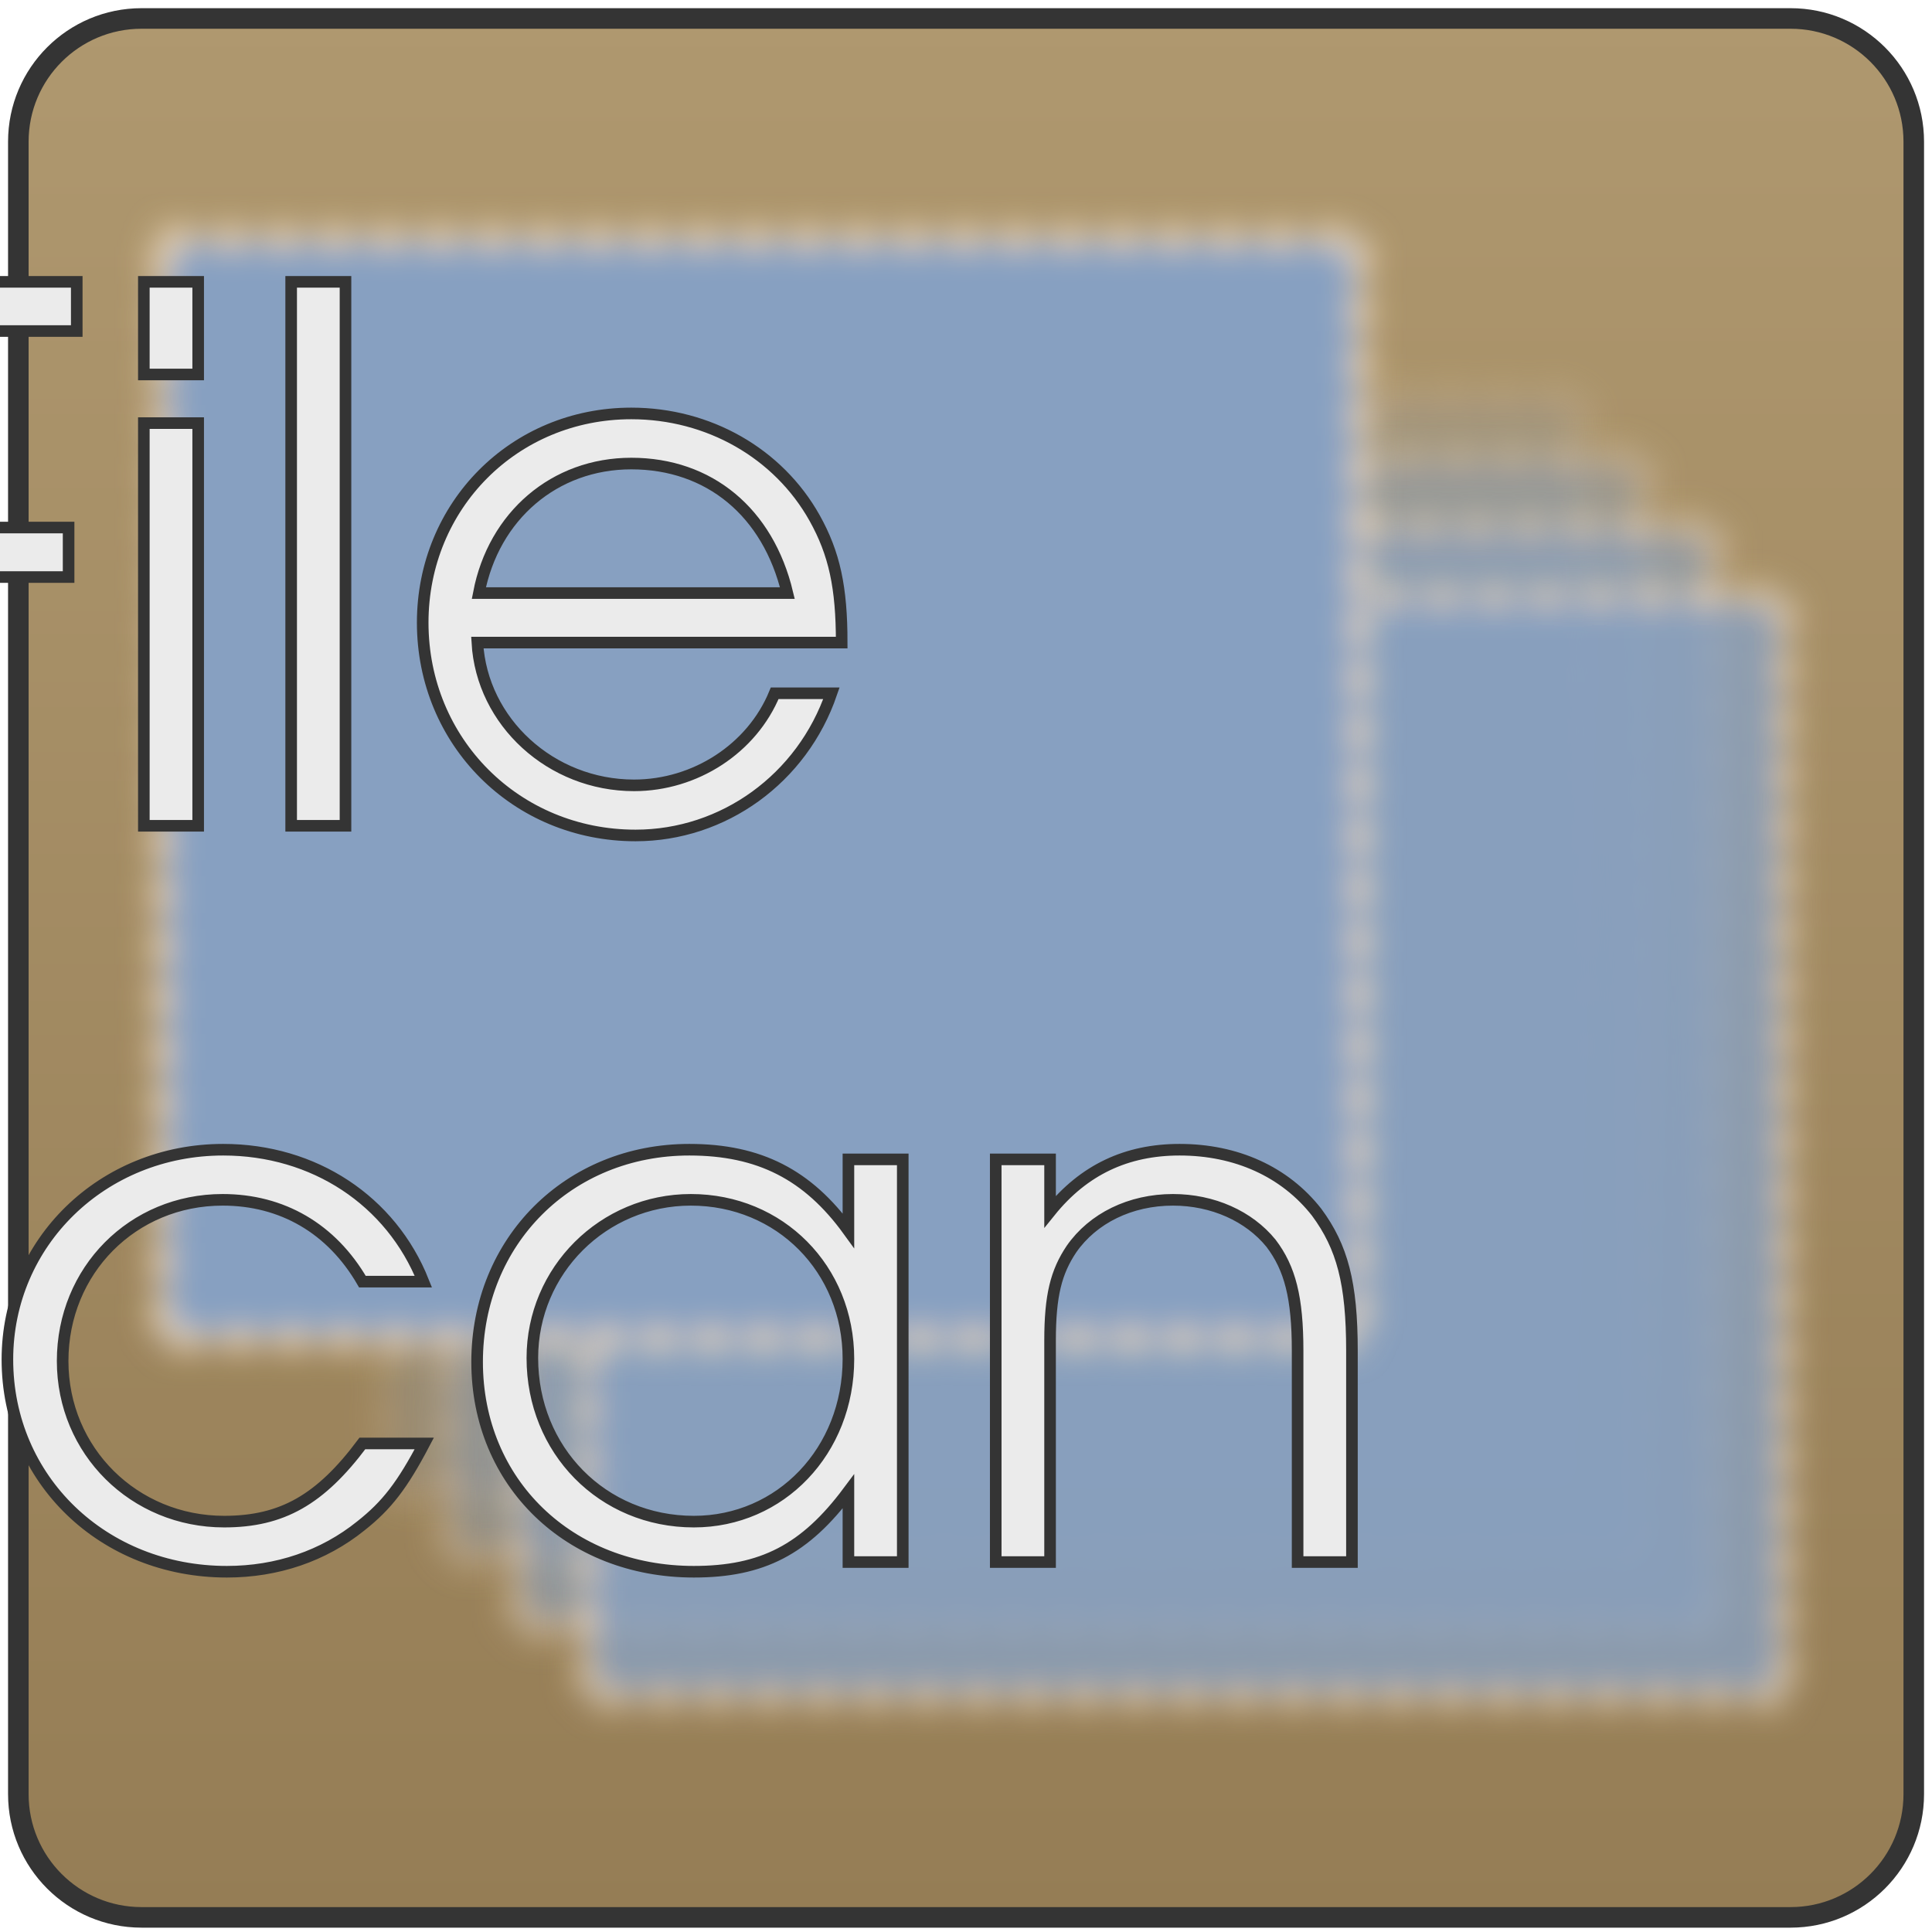
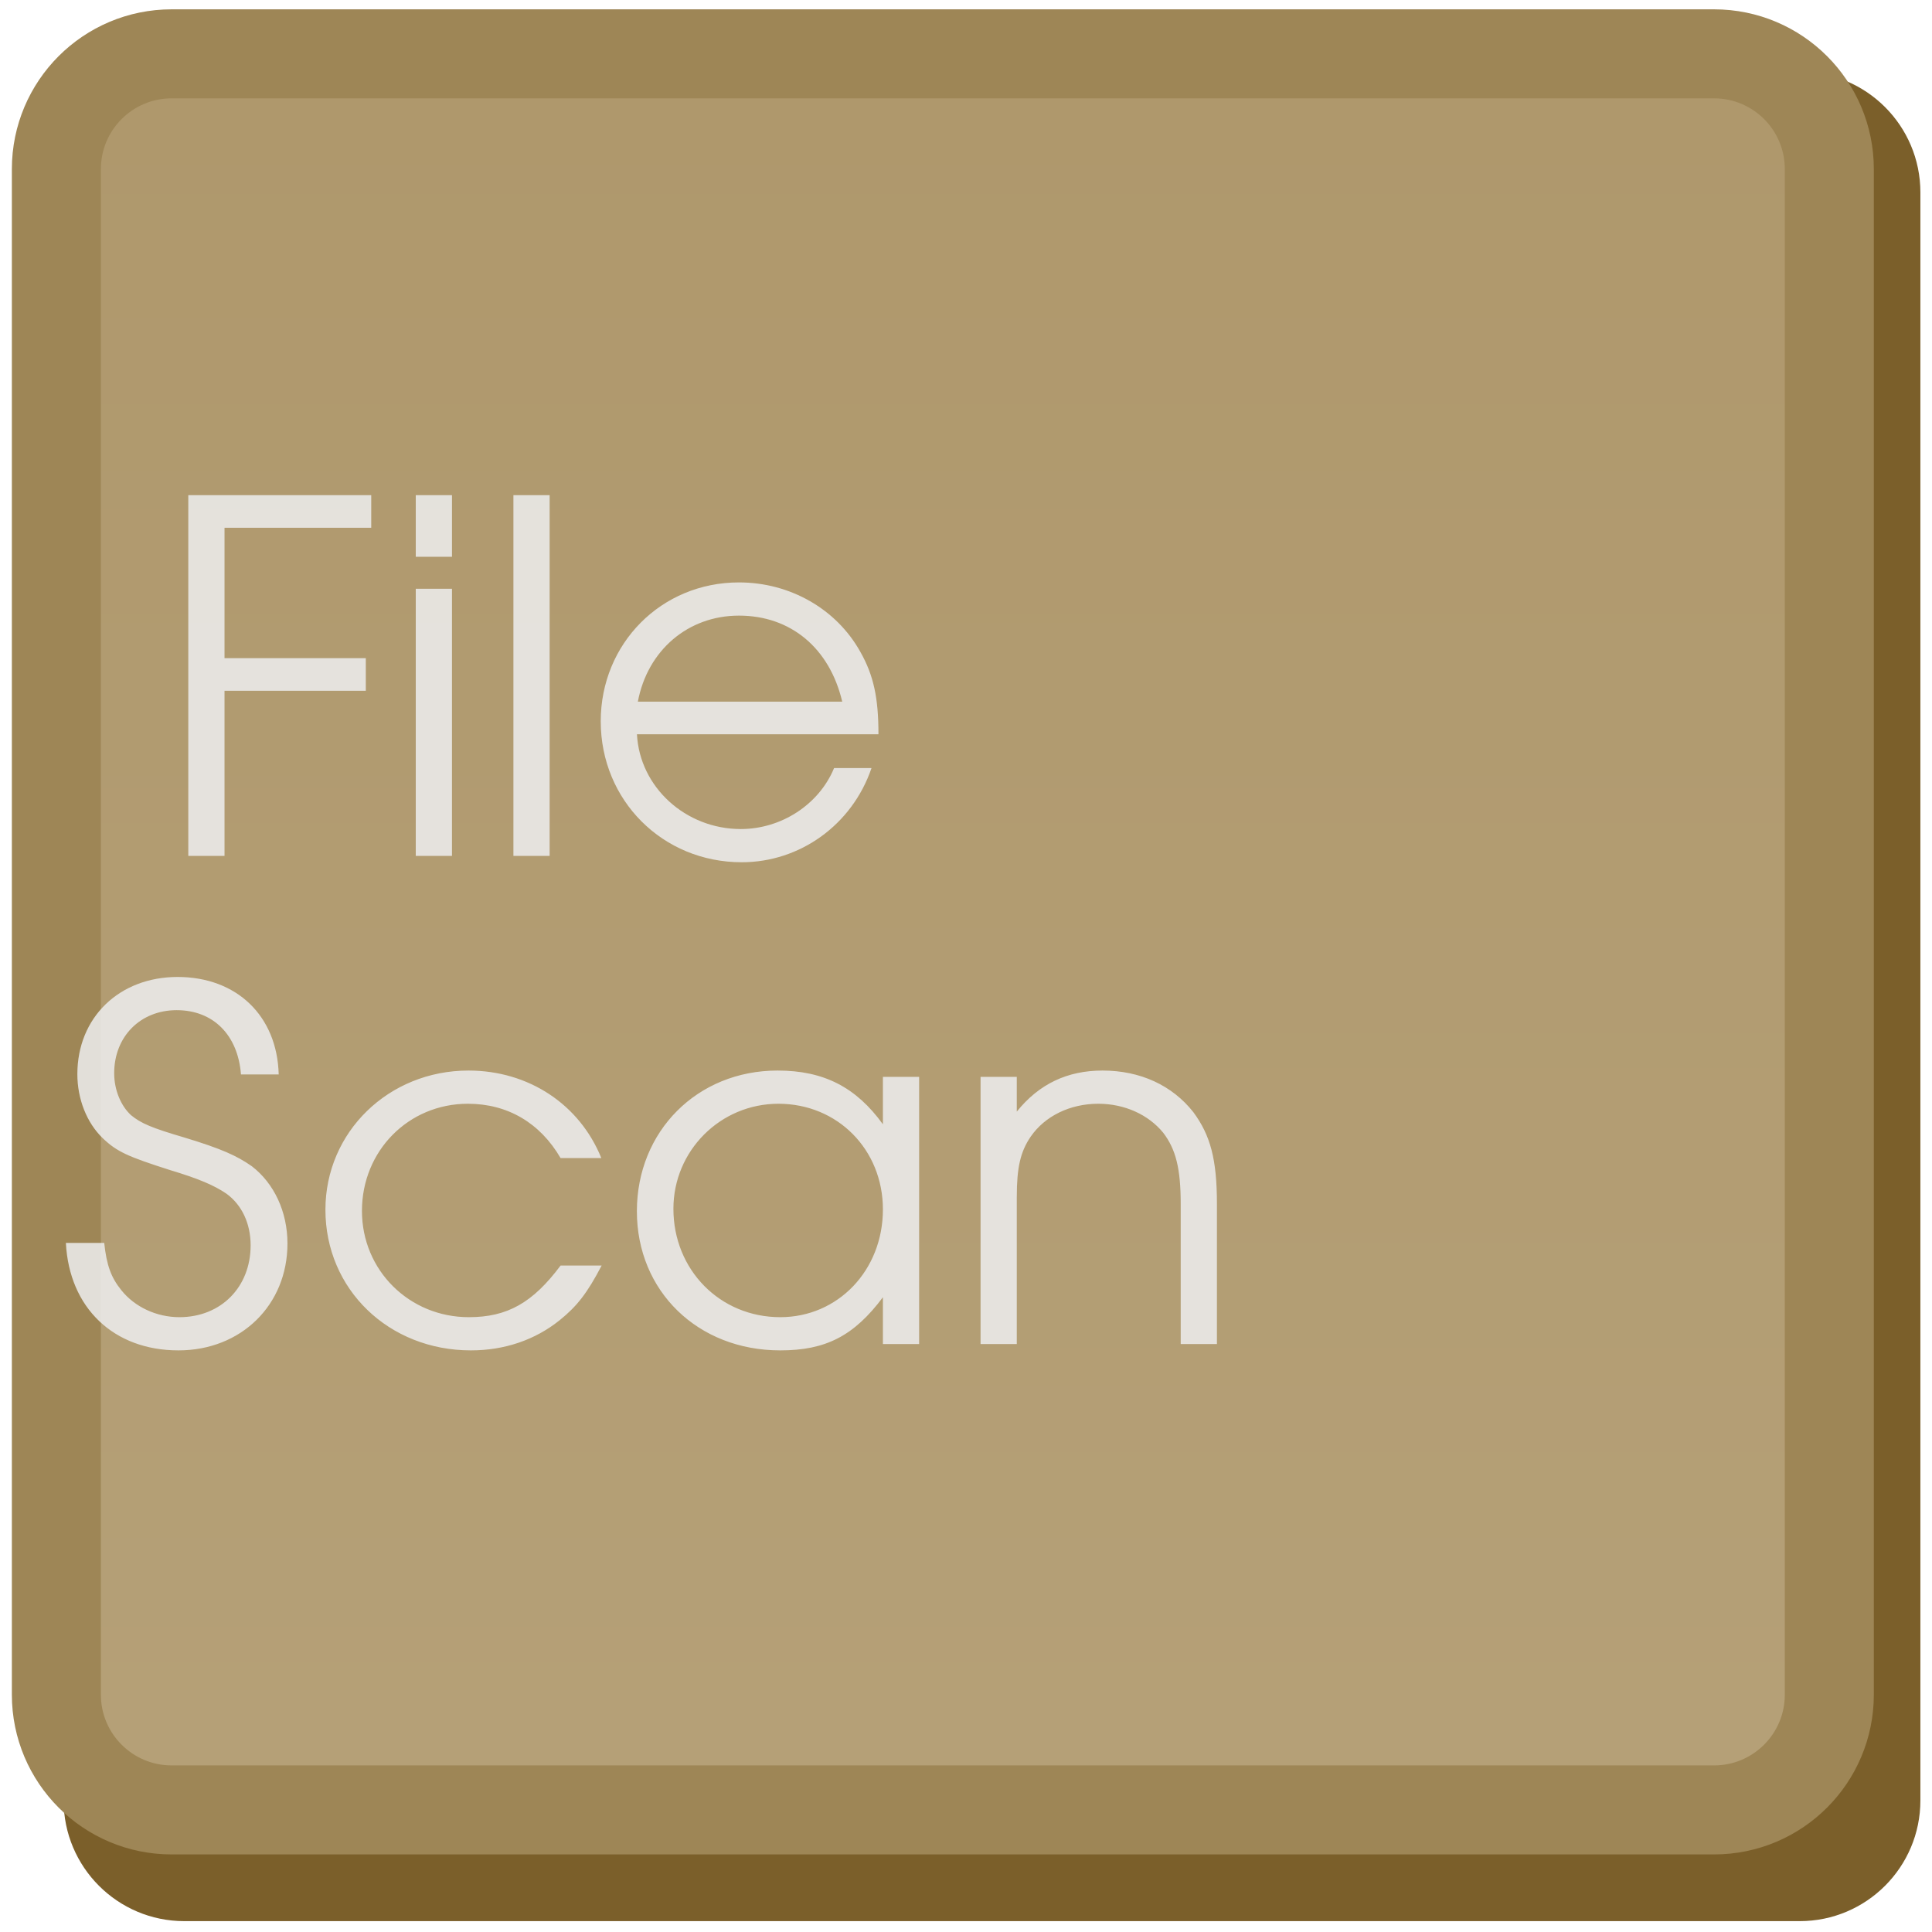
<svg xmlns="http://www.w3.org/2000/svg" xmlns:xlink="http://www.w3.org/1999/xlink" width="100" height="100" id="svg2" version="1.1">
  <defs id="defs4">
+     <linearGradient id="linearGradient4370">
+       <stop style="stop-color:#af986c;stop-opacity:1;" offset="0" id="stop4372" />
+       <stop style="stop-color:#b5a077;stop-opacity:1;" offset="1" id="stop4374" />
+     </linearGradient>
    <linearGradient id="linearGradient4201">
-       <stop style="stop-color:#af986f;stop-opacity:1;" offset="0" id="stop4203" />
+       <stop style="stop-color:#f0e6d3;stop-opacity:1;" offset="0" id="stop4203" />
      <stop style="stop-color:#957d55;stop-opacity:1;" offset="1" id="stop4205" />
    </linearGradient>
    <linearGradient id="linearGradient3863">
      <stop style="stop-color:#af986f;stop-opacity:0.941;" offset="0" id="stop3865" />
      <stop style="stop-color:#af9860;stop-opacity:0;" offset="1" id="stop3867" />
    </linearGradient>
    <linearGradient id="linearGradient3755">
      <stop style="stop-color:#ebebef;stop-opacity:1;" offset="0" id="stop3757" />
      <stop style="stop-color:#bfbfbf;stop-opacity:1;" offset="1" id="stop3759" />
    </linearGradient>
-     <linearGradient xlink:href="#linearGradient4201" id="linearGradient4207" x1="50.645" y1="952.908" x2="50.645" y2="1051.597" gradientUnits="userSpaceOnUse" />
-     <filter id="filter4229">
-       <feGaussianBlur stdDeviation="0.872" id="feGaussianBlur4231" />
+     <filter id="filter4292">
+       <feGaussianBlur stdDeviation="1.055" id="feGaussianBlur4294" />
    </filter>
-     <filter id="filter4233">
-       <feGaussianBlur stdDeviation="0.872" id="feGaussianBlur4235" />
-     </filter>
-     <filter id="filter4237">
-       <feGaussianBlur stdDeviation="0.872" id="feGaussianBlur4239" />
-     </filter>
-     <filter id="filter4241">
-       <feGaussianBlur stdDeviation="0.872" id="feGaussianBlur4243" />
-     </filter>
-     <filter id="filter4245">
-       <feGaussianBlur stdDeviation="0.872" id="feGaussianBlur4247" />
-     </filter>
+     <linearGradient xlink:href="#linearGradient4370" id="linearGradient4376" x1="48.075" y1="956.996" x2="48.075" y2="1043.793" gradientUnits="userSpaceOnUse" />
  </defs>
  <g id="layer1" transform="translate(0,-952.3622)">
-     <rect style="fill:url(#linearGradient4207);fill-opacity:1;stroke:#343434;stroke-width:1.064;stroke-linejoin:miter;stroke-miterlimit:4;stroke-opacity:1;stroke-dasharray:none;stroke-dashoffset:0" id="rect4033" width="98.107" height="98.287" x="0.949" y="953.318" rx="6.377" />
-     <rect style="opacity:0.2;fill:#87a0c1;fill-opacity:1;fill-rule:evenodd;stroke:#f7dfbb;stroke-width:0.988;stroke-linecap:butt;stroke-linejoin:round;stroke-miterlimit:4;stroke-opacity:1;stroke-dasharray:1.975, 0.988;stroke-dashoffset:0;filter:url(#filter4245)" id="rect2985" width="67.838" height="62.351" x="16.722" y="969.407" transform="matrix(0.915762,0,0,0.915762,4.573372,85.00093)" />
-     <rect y="972.898" x="20.214" height="62.351" width="67.838" id="rect3755" style="opacity:0.4;fill:#87a0c1;fill-opacity:1;fill-rule:evenodd;stroke:#f7dfbb;stroke-width:0.988;stroke-linecap:butt;stroke-linejoin:round;stroke-miterlimit:4;stroke-opacity:1;stroke-dasharray:1.975, 0.988;stroke-dashoffset:0;filter:url(#filter4241)" transform="matrix(0.915762,0,0,0.915762,4.573372,85.00093)" />
-     <rect style="opacity:0.6;fill:#87a0c1;fill-opacity:1;fill-rule:evenodd;stroke:#f7dfbb;stroke-width:0.988;stroke-linecap:butt;stroke-linejoin:round;stroke-miterlimit:4;stroke-opacity:1;stroke-dasharray:1.975, 0.988;stroke-dashoffset:0;filter:url(#filter4237)" id="rect3757" width="67.838" height="62.351" x="24.164" y="976.849" transform="matrix(0.915762,0,0,0.915762,4.573372,85.00093)" />
-     <rect y="980.799" x="28.115" height="62.351" width="67.838" id="rect3759" style="opacity:0.8;fill:#87a0c1;fill-opacity:1;fill-rule:evenodd;stroke:#f7dfbb;stroke-width:0.988;stroke-linecap:butt;stroke-linejoin:round;stroke-miterlimit:4;stroke-opacity:1;stroke-dasharray:1.975, 0.988;stroke-dashoffset:0;filter:url(#filter4233)" transform="matrix(0.915762,0,0,0.915762,4.573372,85.00093)" />
-     <rect style="fill:#87a0c1;fill-opacity:1;fill-rule:evenodd;stroke:#f7dfbb;stroke-width:0.988;stroke-linecap:butt;stroke-linejoin:round;stroke-miterlimit:4;stroke-opacity:1;stroke-dasharray:1.975, 0.988;stroke-dashoffset:0;filter:url(#filter4229)" id="rect3761" width="67.838" height="62.351" x="4.082" y="960.549" transform="matrix(0.915762,0,0,0.915762,4.573372,85.00093)" />
-     <text xml:space="preserve" style="font-size:38.11px;font-style:normal;font-weight:normal;text-align:center;line-height:100%;letter-spacing:0px;word-spacing:0px;text-anchor:middle;fill:#ebebeb;fill-opacity:1;stroke:#343434;stroke-width:0.6;stroke-miterlimit:4;stroke-opacity:1;stroke-dasharray:none;font-family:Sans" x="50.601" y="995.103" id="text4193">
-       <tspan id="tspan4195" x="50.601" y="995.103" style="font-style:normal;font-variant:normal;font-weight:normal;font-stretch:normal;text-align:center;line-height:100%;text-anchor:middle;stroke:#343434;stroke-width:0.6;stroke-miterlimit:4;stroke-opacity:1;stroke-dasharray:none;font-family:URW Gothic L;-inkscape-font-specification:URW Gothic L">File</tspan>
-       <tspan x="50.601" y="1033.213" style="font-style:normal;font-variant:normal;font-weight:normal;font-stretch:normal;text-align:center;line-height:100%;text-anchor:middle;stroke:#343434;stroke-width:0.6;stroke-miterlimit:4;stroke-opacity:1;stroke-dasharray:none;font-family:URW Gothic L;-inkscape-font-specification:URW Gothic L" id="tspan6087">Scan</tspan>
+     <rect rx="6.247" y="956.075" x="3.293" height="95.725" width="96.106" id="rect4308" style="fill:#7b5f2a;fill-opacity:1;stroke:none" />
+     <rect style="fill:url(#linearGradient4376);fill-opacity:1;stroke:#9e8656;stroke-width:4.608;stroke-miterlimit:4;stroke-opacity:1;stroke-dasharray:none" id="rect4033" width="91.767" height="90.894" x="2.918" y="955.149" rx="5.965" />
+     <text xml:space="preserve" style="font-size:25.266px;font-style:normal;font-weight:normal;text-align:center;line-height:100%;letter-spacing:0px;word-spacing:0px;text-anchor:middle;fill:#ebebeb;fill-opacity:0.878;stroke:none;font-family:Sans" x="50.132" y="996.664" id="text4193">
+       <tspan id="tspan4195" x="50.132" y="996.664" style="font-style:normal;font-variant:normal;font-weight:normal;font-stretch:normal;text-align:center;line-height:100%;text-anchor:middle;fill:#ebebeb;fill-opacity:0.878;stroke:none;font-family:URW Gothic L;-inkscape-font-specification:URW Gothic L">File</tspan>
+       <tspan x="50.132" y="1021.93" style="font-style:normal;font-variant:normal;font-weight:normal;font-stretch:normal;text-align:center;line-height:100%;text-anchor:middle;fill:#ebebeb;fill-opacity:0.878;stroke:none;font-family:URW Gothic L;-inkscape-font-specification:URW Gothic L" id="tspan6087">Scan</tspan>
    </text>
  </g>
</svg>
